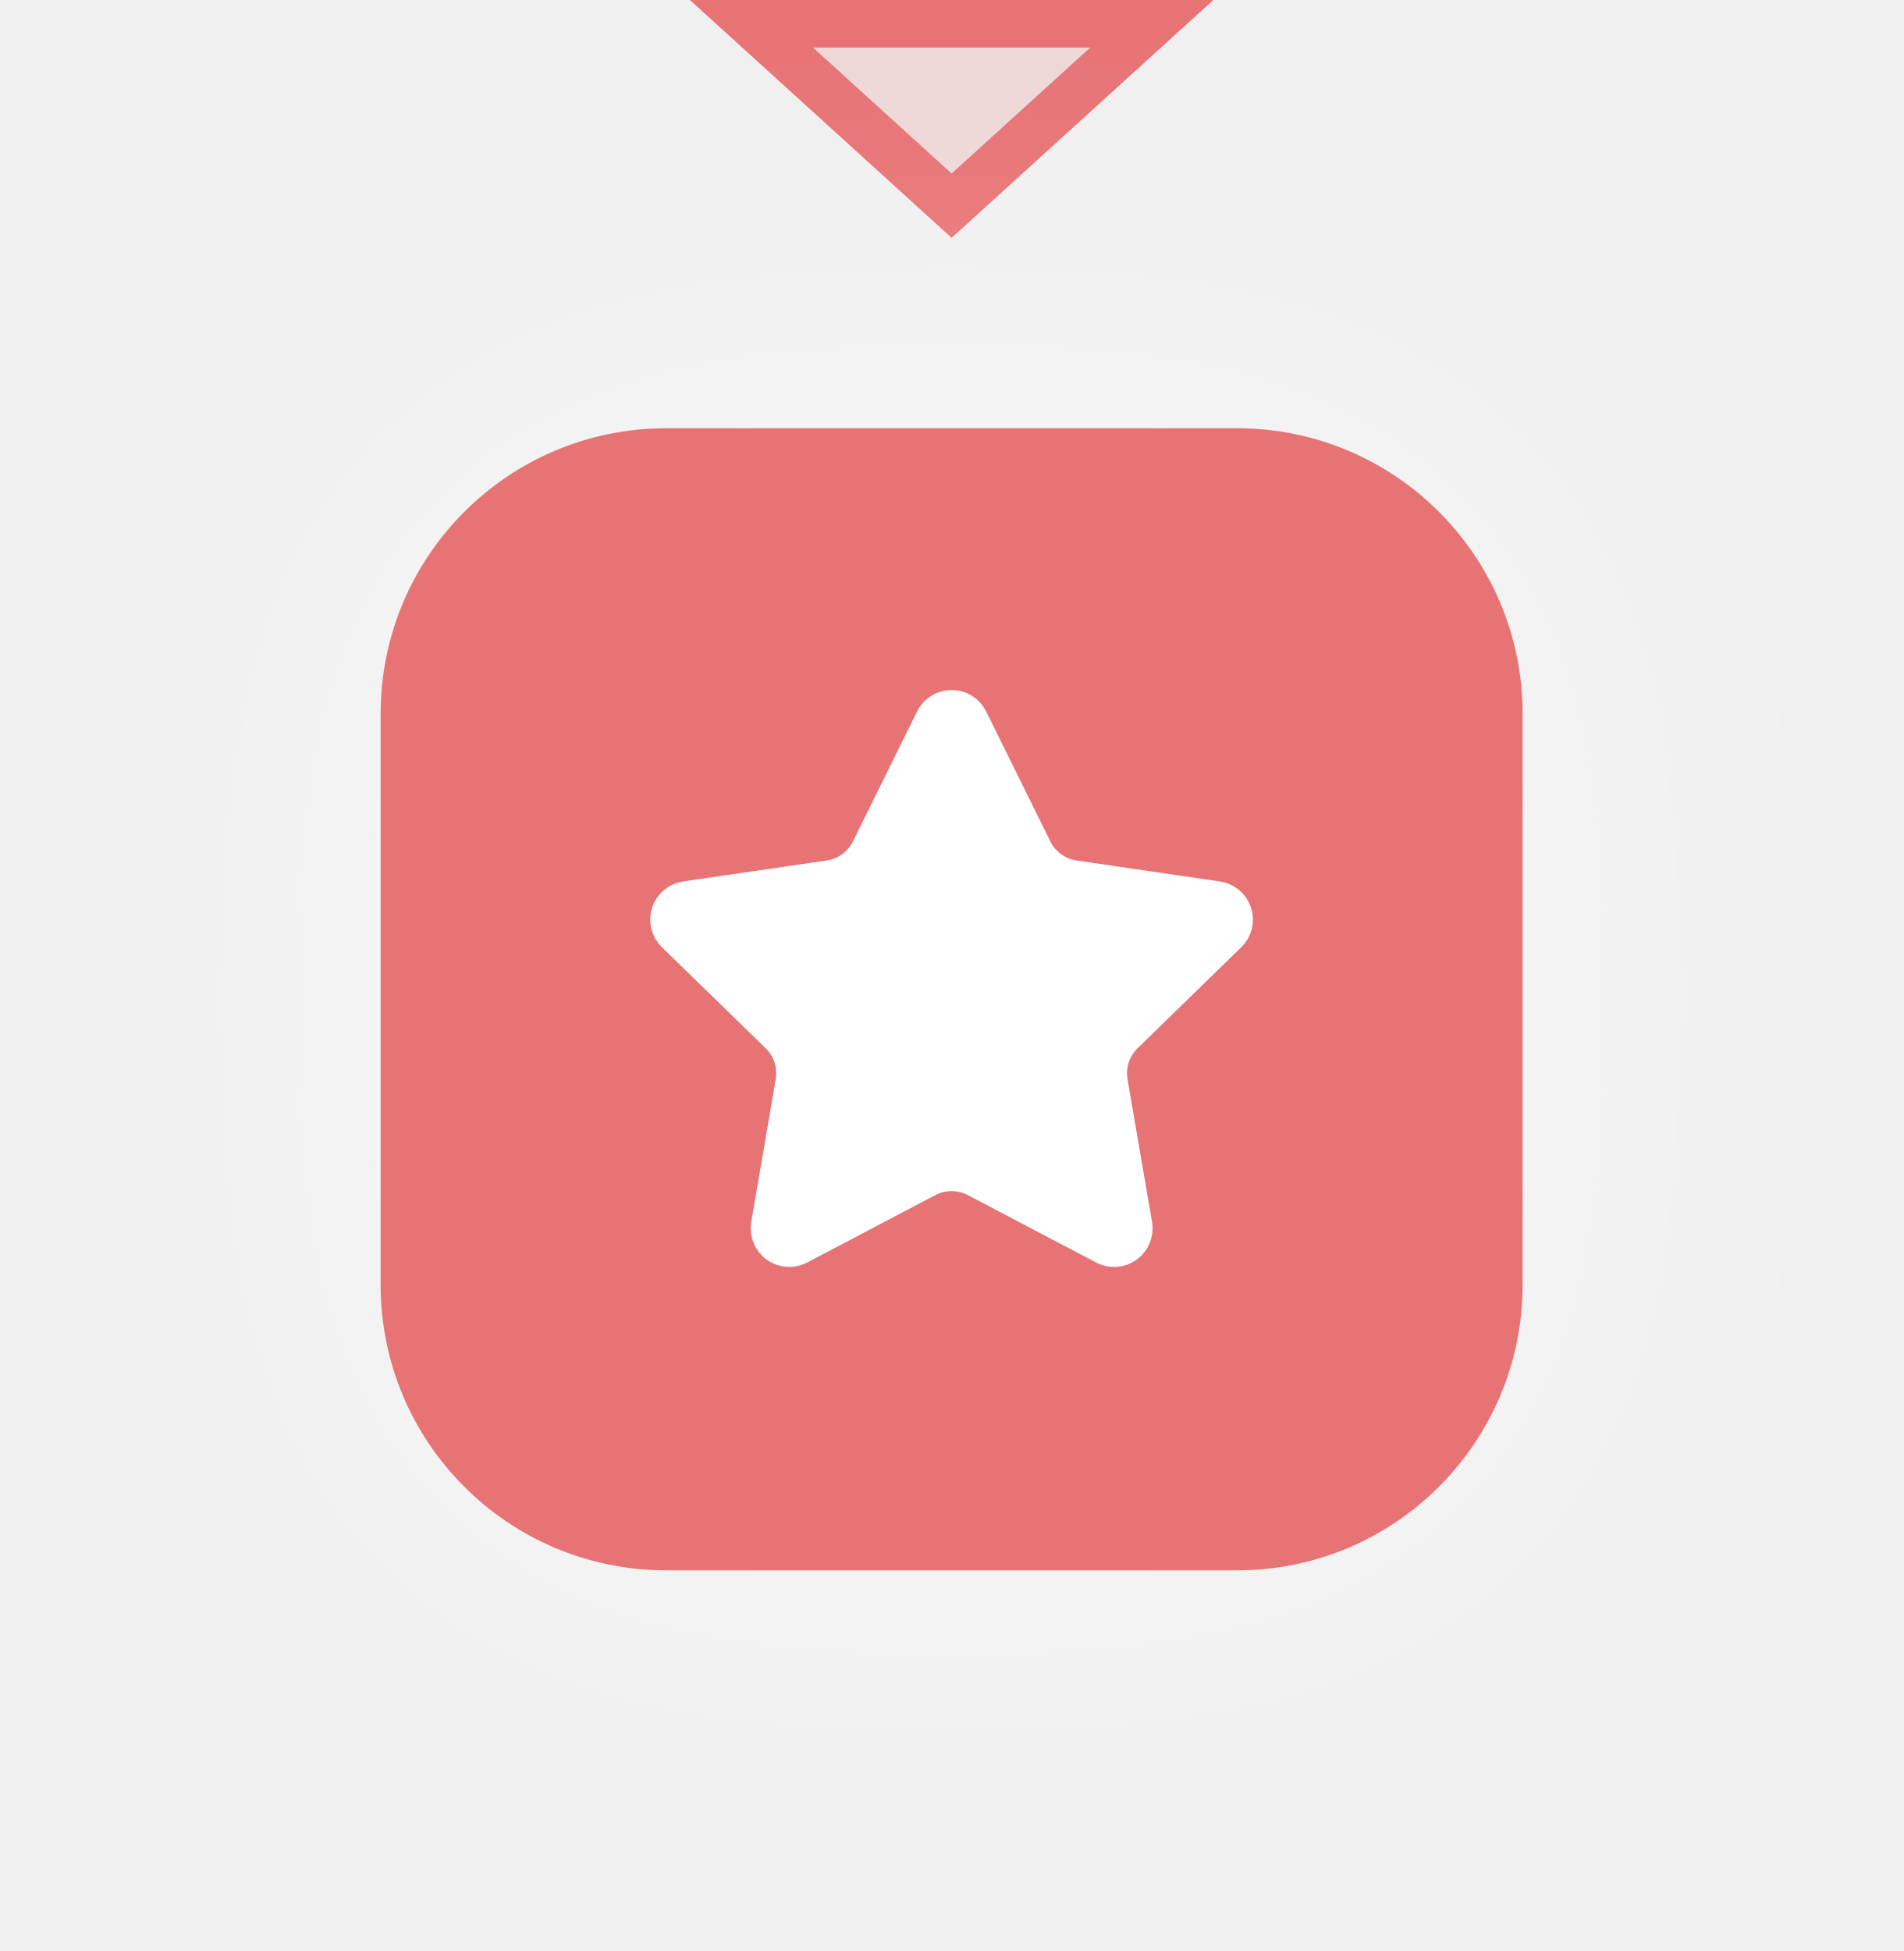
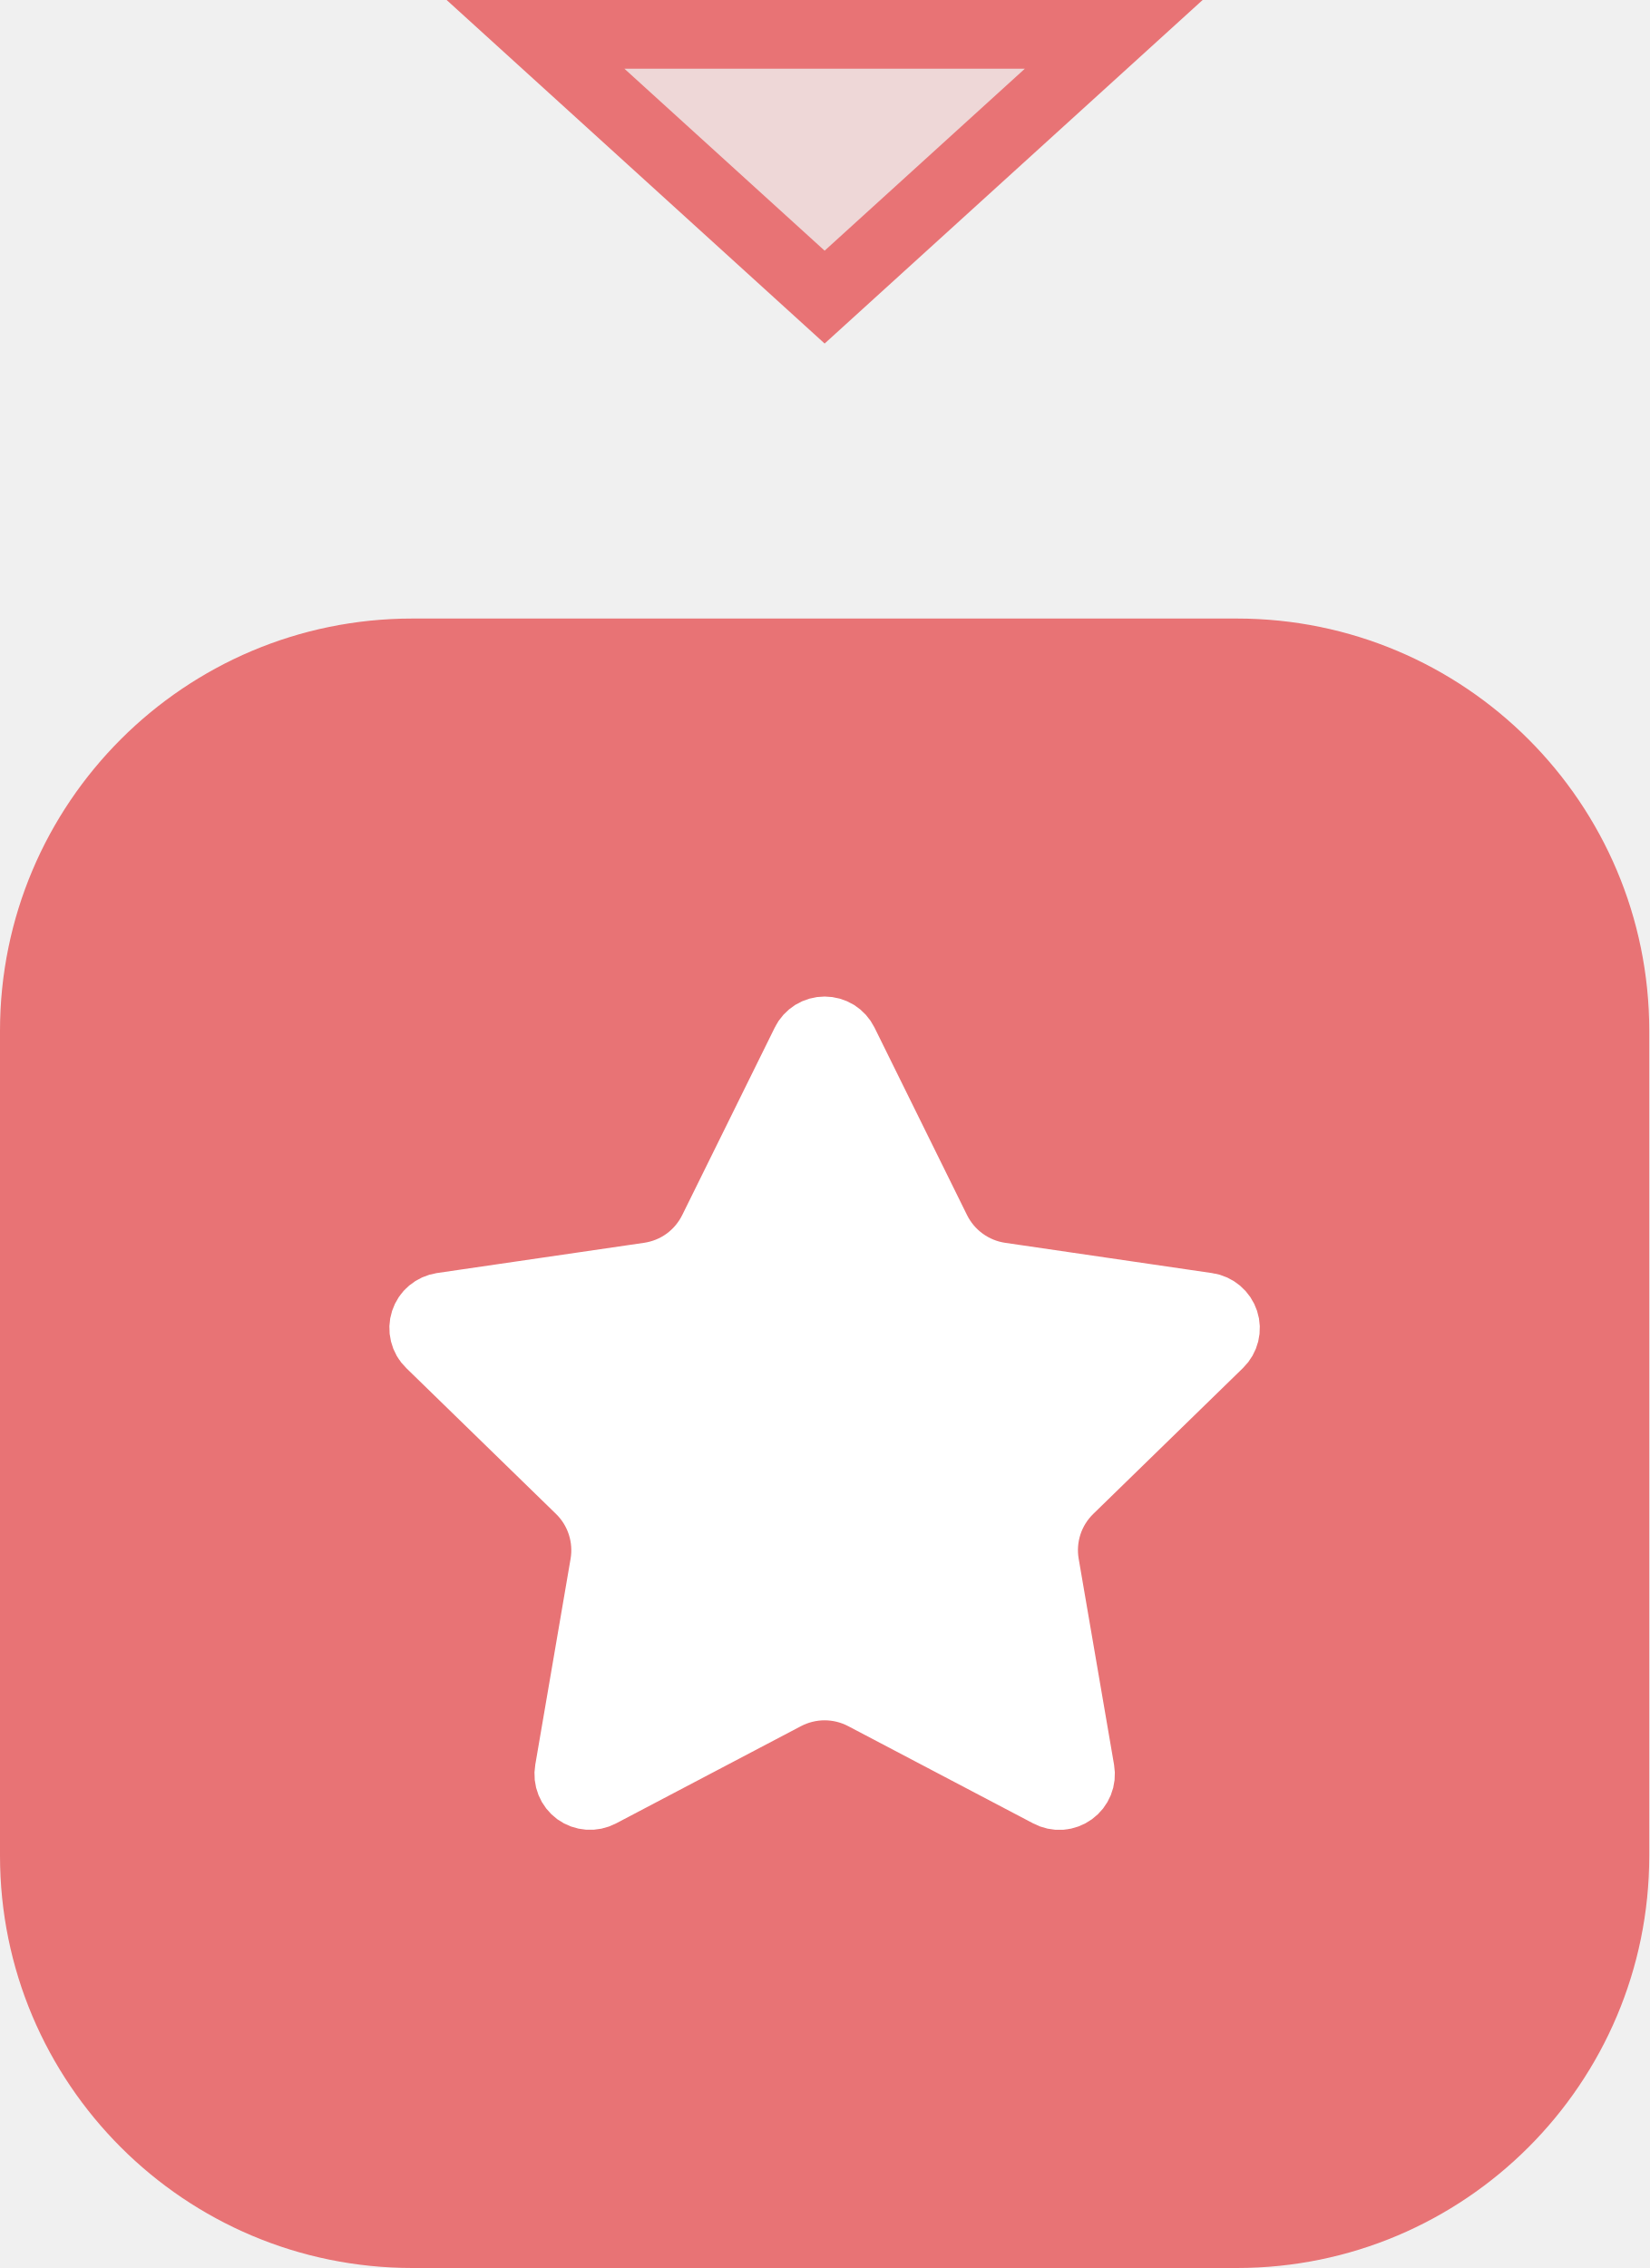
- <svg xmlns="http://www.w3.org/2000/svg" width="40" height="41" viewBox="0 0 40 41" fill="none">
-   <path d="M24.207 0.5L20 4.323L15.793 0.5H24.207Z" fill="#E87375" fill-opacity="0.2" stroke="#E87375" />
-   <g filter="url(#filter0_d_1241_2109)">
-     <rect x="8" y="9" width="24" height="24" rx="6" fill="#E87375" />
-     <path d="M19.723 15.172C19.748 15.12 19.788 15.077 19.837 15.046C19.886 15.016 19.942 15 20 15C20.058 15 20.114 15.016 20.163 15.046C20.212 15.077 20.251 15.12 20.277 15.172L21.625 17.901C21.713 18.081 21.844 18.236 22.006 18.354C22.168 18.472 22.357 18.549 22.555 18.578L25.568 19.019C25.625 19.027 25.679 19.052 25.723 19.089C25.767 19.126 25.8 19.175 25.818 19.23C25.836 19.284 25.838 19.343 25.824 19.399C25.81 19.455 25.781 19.506 25.74 19.546L23.561 21.669C23.417 21.809 23.309 21.982 23.247 22.172C23.185 22.363 23.17 22.566 23.204 22.764L23.719 25.762C23.729 25.82 23.723 25.878 23.701 25.932C23.679 25.986 23.643 26.032 23.596 26.066C23.549 26.1 23.494 26.121 23.436 26.125C23.378 26.129 23.32 26.116 23.269 26.089L20.575 24.673C20.398 24.58 20.2 24.531 20 24.531C19.799 24.531 19.602 24.58 19.424 24.673L16.731 26.089C16.68 26.116 16.622 26.128 16.564 26.124C16.507 26.12 16.451 26.1 16.404 26.066C16.358 26.032 16.321 25.985 16.3 25.932C16.278 25.878 16.272 25.819 16.282 25.762L16.796 22.765C16.83 22.567 16.815 22.364 16.753 22.173C16.691 21.982 16.583 21.809 16.439 21.669L14.26 19.547C14.218 19.507 14.189 19.456 14.175 19.399C14.161 19.343 14.163 19.284 14.181 19.229C14.198 19.174 14.232 19.125 14.276 19.088C14.32 19.051 14.374 19.027 14.431 19.018L17.444 18.578C17.643 18.549 17.831 18.473 17.994 18.355C18.156 18.237 18.287 18.081 18.376 17.901L19.723 15.172Z" fill="white" stroke="white" stroke-linecap="round" stroke-linejoin="round" />
-   </g>
-   <defs>
-     <filter id="filter0_d_1241_2109" x="0" y="1" width="40" height="40" filterUnits="userSpaceOnUse" color-interpolation-filters="sRGB">
-       <feFlood flood-opacity="0" result="BackgroundImageFix" />
-       <feColorMatrix in="SourceAlpha" type="matrix" values="0 0 0 0 0 0 0 0 0 0 0 0 0 0 0 0 0 0 127 0" result="hardAlpha" />
-       <feOffset />
-       <feGaussianBlur stdDeviation="4" />
-       <feComposite in2="hardAlpha" operator="out" />
-       <feColorMatrix type="matrix" values="0 0 0 0 1 0 0 0 0 1 0 0 0 0 1 0 0 0 0.5 0" />
-       <feBlend mode="normal" in2="BackgroundImageFix" result="effect1_dropShadow_1241_2109" />
-       <feBlend mode="normal" in="SourceGraphic" in2="effect1_dropShadow_1241_2109" result="shape" />
-     </filter>
-   </defs>
+ <svg xmlns="http://www.w3.org/2000/svg" width="24" height="33" viewBox="0 0 24 33" fill="none">
+   <path d="M16.207 0.5L12 4.323L7.793 0.5H16.207Z" fill="#E87375" fill-opacity="0.2" stroke="#E87375" />
+   <rect y="9" width="24" height="24" rx="6" fill="#E87375" />
+   <path d="M11.723 15.172C11.748 15.12 11.788 15.077 11.837 15.046C11.886 15.016 11.942 15 12 15C12.057 15 12.114 15.016 12.163 15.046C12.212 15.077 12.251 15.12 12.277 15.172L13.624 17.901C13.713 18.081 13.844 18.236 14.006 18.354C14.168 18.472 14.357 18.549 14.555 18.578L17.568 19.019C17.625 19.027 17.679 19.052 17.723 19.089C17.767 19.126 17.8 19.175 17.818 19.23C17.836 19.284 17.838 19.343 17.824 19.399C17.81 19.455 17.781 19.506 17.74 19.546L15.561 21.669C15.417 21.809 15.309 21.982 15.247 22.172C15.185 22.363 15.17 22.566 15.204 22.764L15.719 25.762C15.729 25.82 15.723 25.878 15.701 25.932C15.679 25.986 15.643 26.032 15.596 26.066C15.549 26.1 15.493 26.121 15.436 26.125C15.378 26.129 15.32 26.116 15.269 26.089L12.575 24.673C12.398 24.58 12.2 24.531 12 24.531C11.799 24.531 11.602 24.58 11.424 24.673L8.731 26.089C8.68 26.116 8.622 26.128 8.564 26.124C8.507 26.12 8.451 26.1 8.404 26.066C8.358 26.032 8.321 25.985 8.3 25.932C8.278 25.878 8.272 25.819 8.282 25.762L8.796 22.765C8.83 22.567 8.815 22.364 8.753 22.173C8.691 21.982 8.583 21.809 8.439 21.669L6.26 19.547C6.218 19.507 6.189 19.456 6.175 19.399C6.161 19.343 6.163 19.284 6.181 19.229C6.199 19.174 6.231 19.125 6.276 19.088C6.32 19.051 6.374 19.027 6.431 19.018L9.444 18.578C9.643 18.549 9.831 18.473 9.994 18.355C10.156 18.237 10.287 18.081 10.376 17.901L11.723 15.172Z" fill="white" stroke="white" stroke-linecap="round" stroke-linejoin="round" />
</svg>
